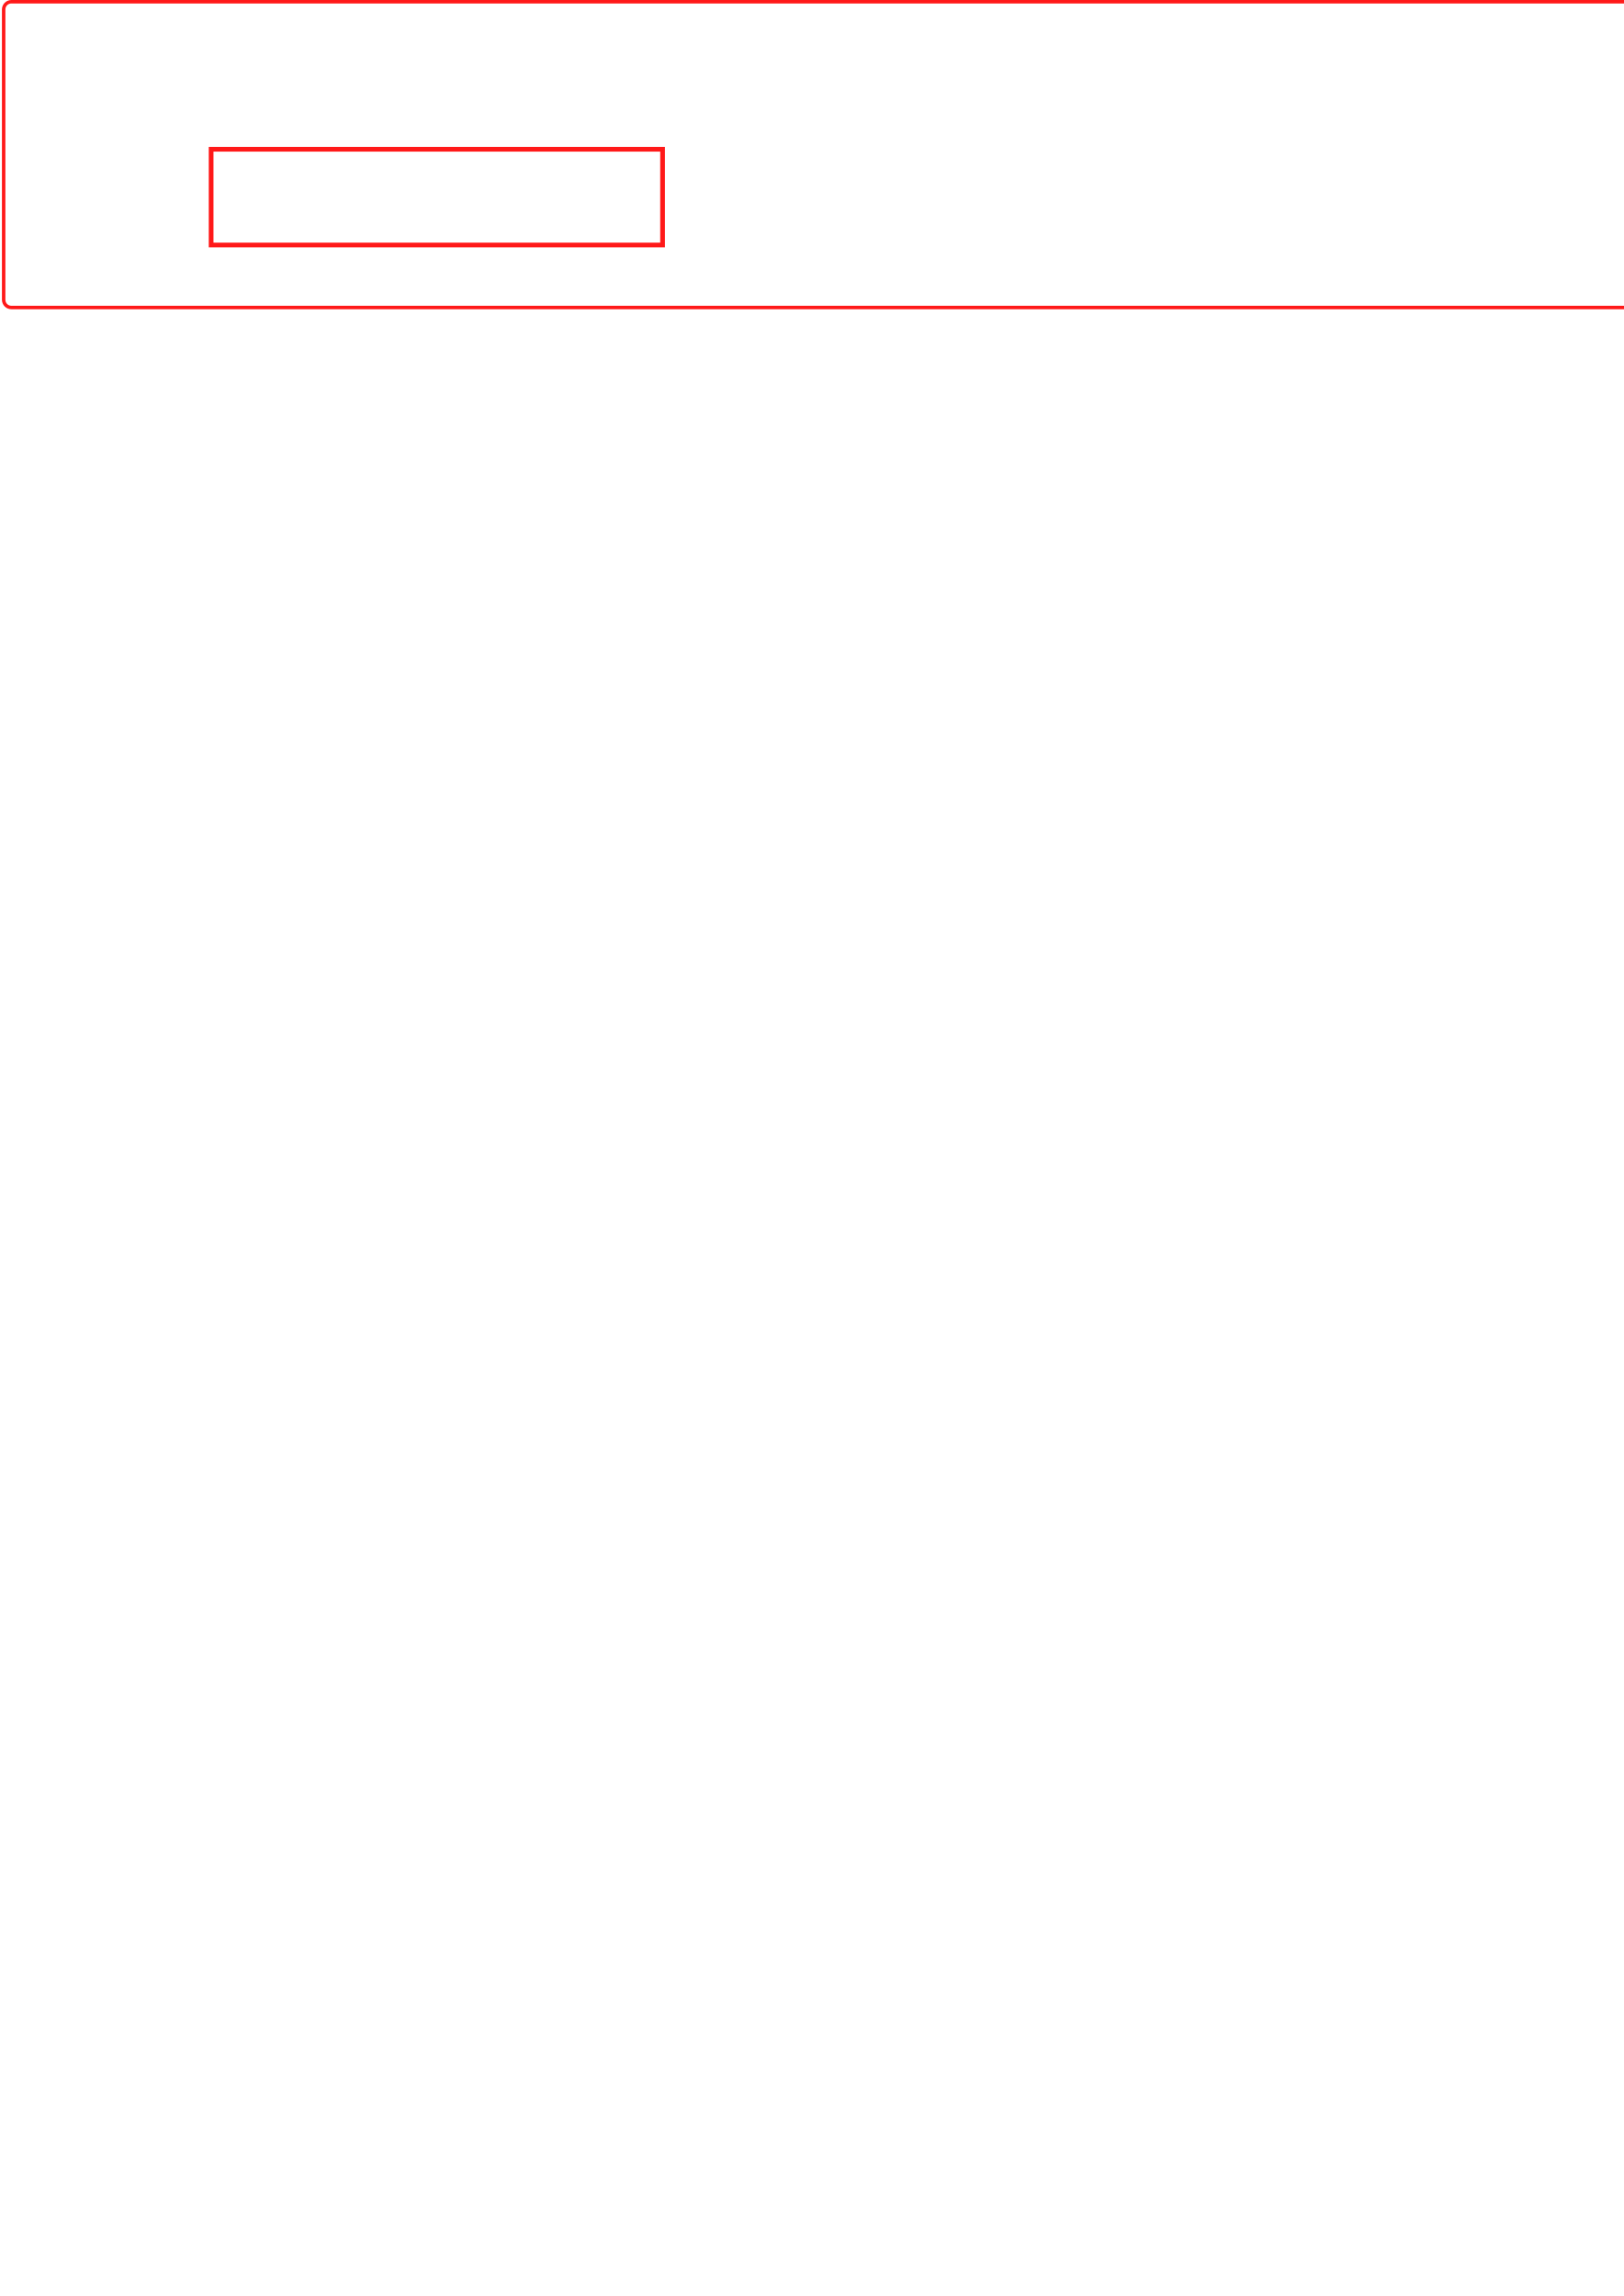
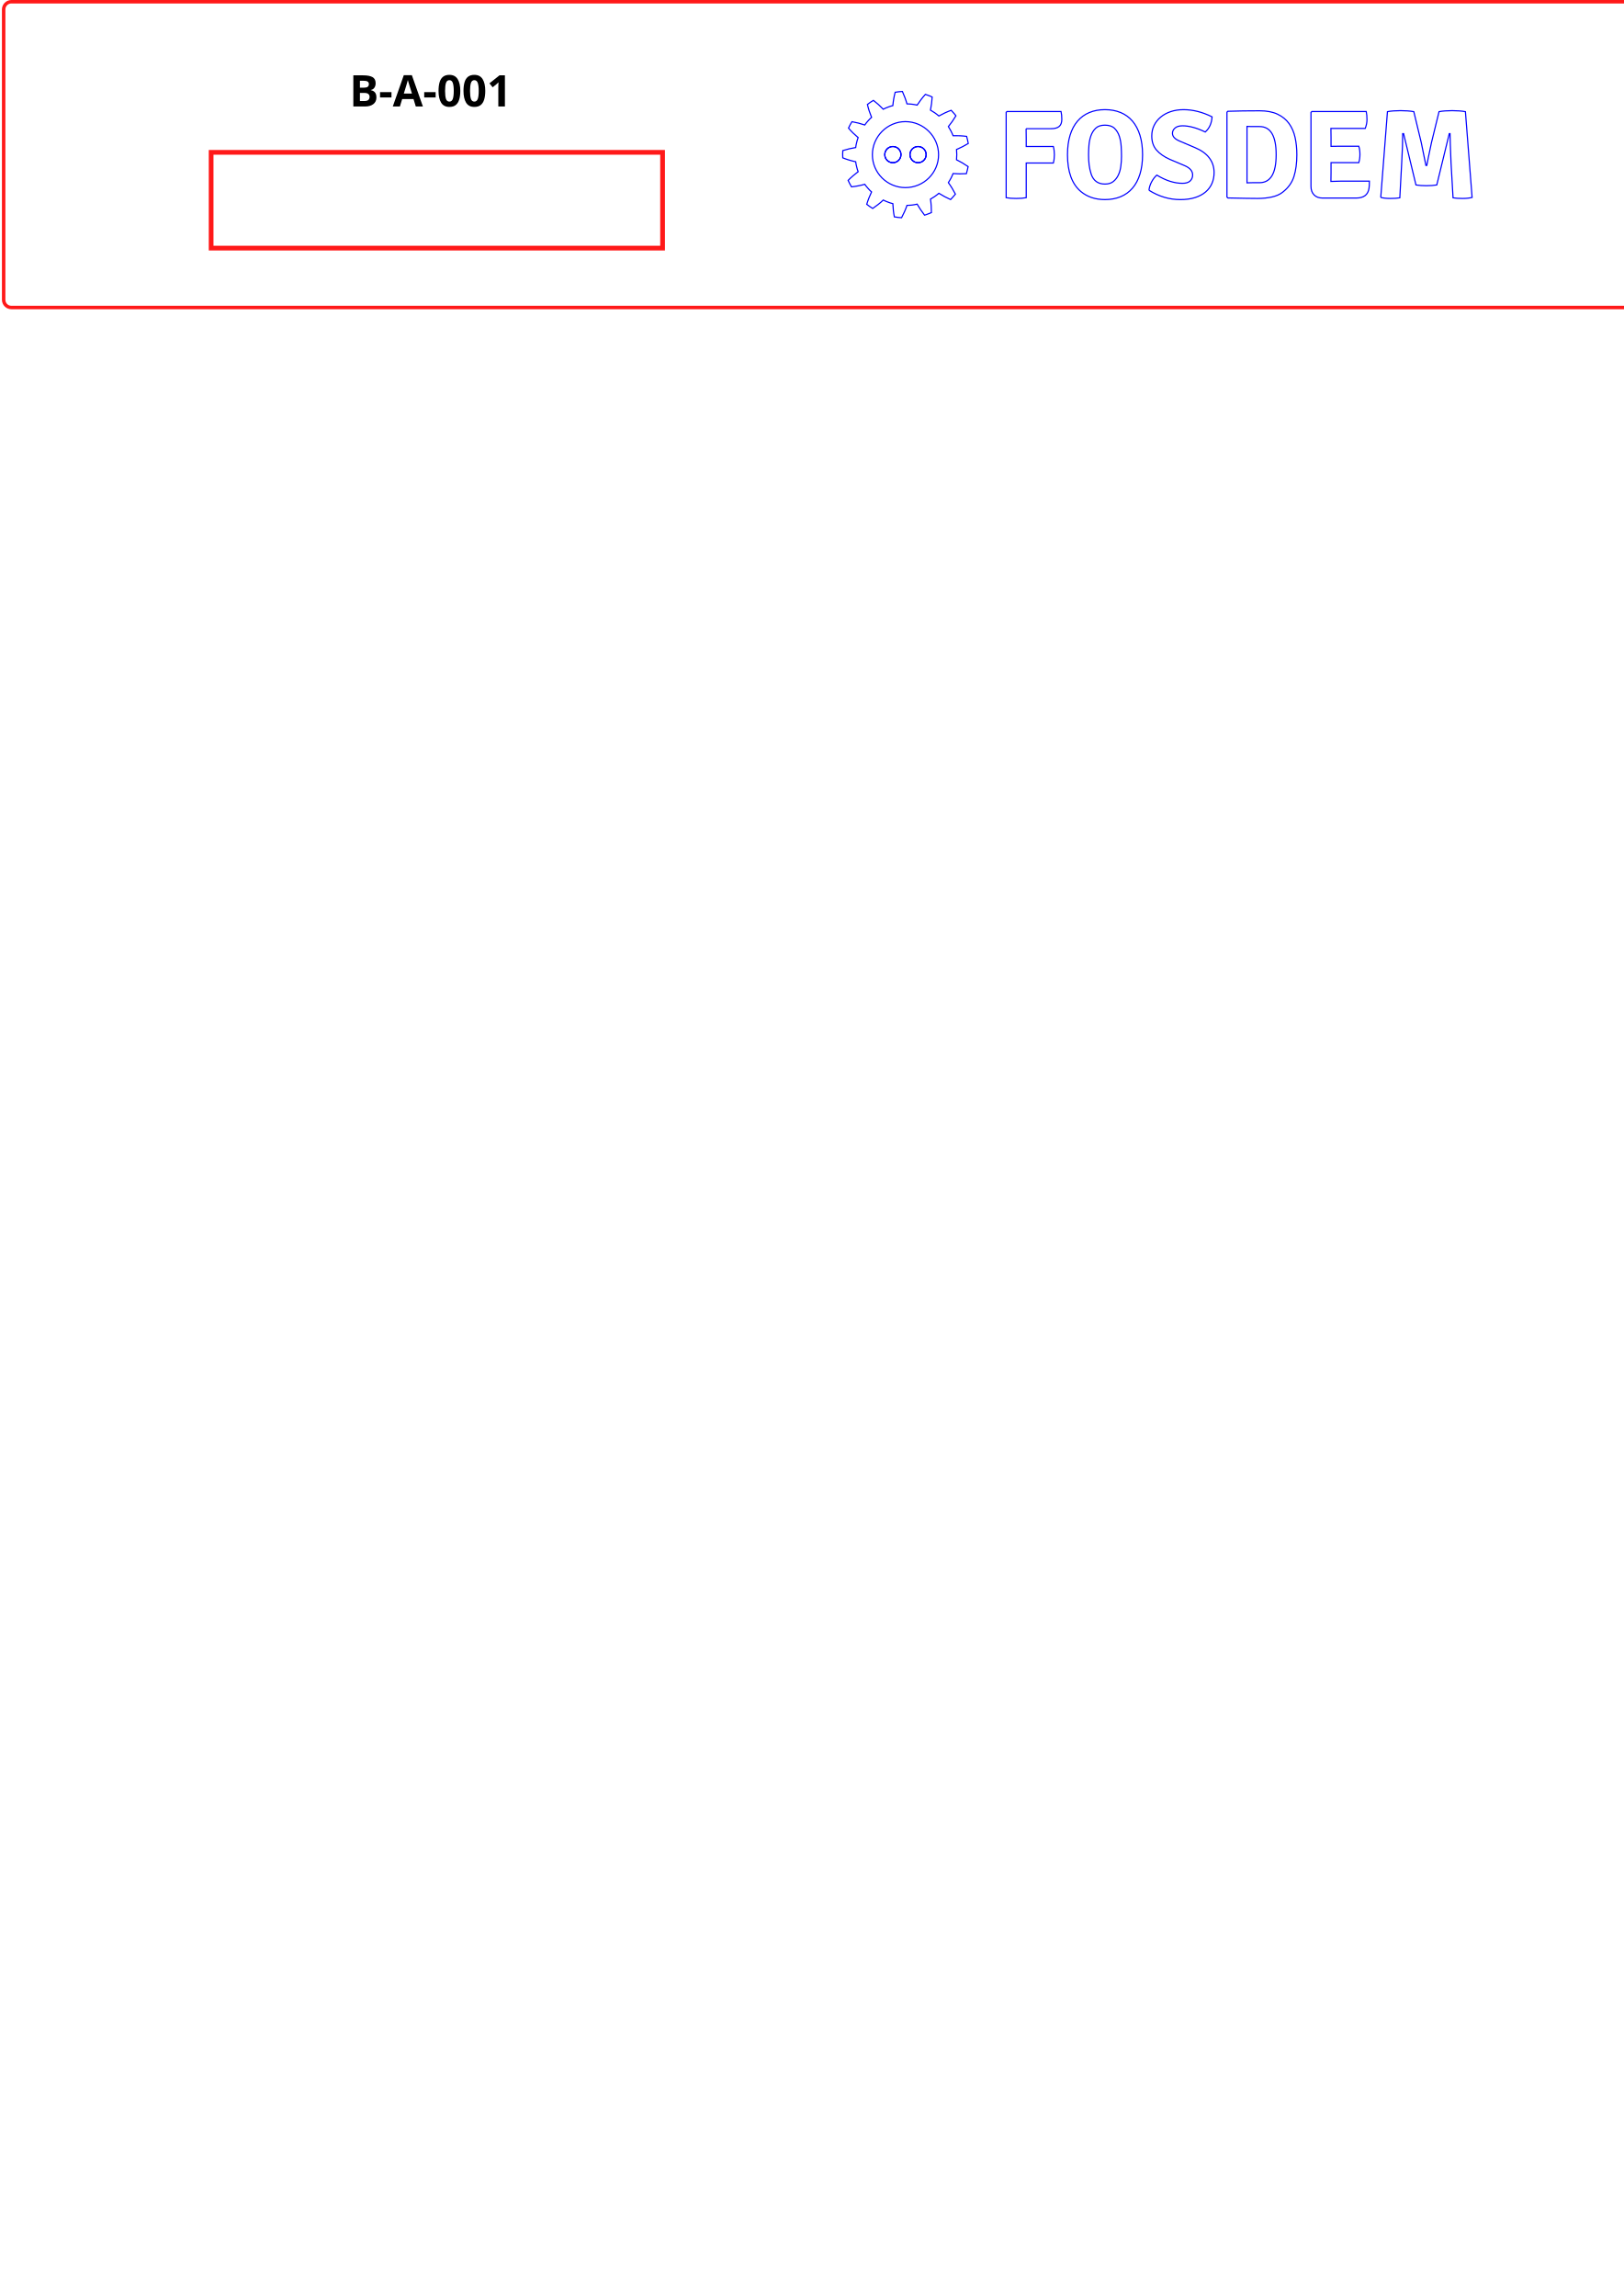
<svg xmlns="http://www.w3.org/2000/svg" width="210mm" height="297mm" viewBox="0 0 210 297" version="1.1" id="svg2045">
-   <defs id="defs2042" />
+   <defs id="defs2042">
+     <rect x="840.322" y="60.811" width="234.888" height="45.934" id="rect5291" />
+     <rect x="1130.631" y="-172.927" width="174.198" height="121.795" id="rect2932" />
+     <rect x="1130.631" y="-172.927" width="174.198" height="121.795" id="rect2932-3" />
+   </defs>
  <g id="layer1">
-     <g id="g583">
-       <g id="use9628-2" transform="rotate(180,170.0895,20.55294)">
-         <g id="g9650-2" transform="translate(13.9765,7.605861)">
-           <path id="path9646-8" style="opacity:0.9;fill:none;stroke:#ff0000;stroke-width:0.085;stop-color:#000000" d="M 2.958,1.5 A 1.458,1.458 0 0 1 1.5,2.958 1.458,1.458 0 0 1 0.042,1.5 1.458,1.458 0 0 1 1.5,0.042 1.458,1.458 0 0 1 2.958,1.5 Z" />
-           <path id="path9648-9" style="opacity:0.9;fill:none;stroke:#ff0000;stroke-width:0.085;stop-color:#000000" d="M 21.958,25.5 A 1.458,1.458 0 0 1 20.5,26.958 1.458,1.458 0 0 1 19.042,25.5 1.458,1.458 0 0 1 20.5,24.042 1.458,1.458 0 0 1 21.958,25.5 Z" />
-         </g>
-         <path id="path9652-7" style="opacity:0.9;fill:none;stroke:#0000ff;stroke-width:0.609;stop-color:#000000" d="M 12.281,5.871 H 37.672 V 36.34 H 12.281 Z" />
-         <path id="path9654-3" style="opacity:0.9;fill:none;stroke:#ff0000;stroke-width:0.939;stop-color:#000000" d="M 36.507,21.106 A 11.531,11.531 0 0 1 24.976,32.636 11.531,11.531 0 0 1 13.446,21.106 11.531,11.531 0 0 1 24.976,9.575 11.531,11.531 0 0 1 36.507,21.106 Z" />
-       </g>
-       <g id="g1956-7" transform="rotate(-90,215.9446,-62.22315)">
-         <g id="use9628-2-0" transform="rotate(-90,130.2822,17.66659)">
-           <g id="g9650-2-9" transform="translate(13.9765,7.605861)">
-             <path id="path9646-8-3" style="opacity:0.9;fill:none;stroke:#ff0000;stroke-width:0.085;stop-color:#000000" d="M 2.958,1.5 A 1.458,1.458 0 0 1 1.5,2.958 1.458,1.458 0 0 1 0.042,1.5 1.458,1.458 0 0 1 1.5,0.042 1.458,1.458 0 0 1 2.958,1.5 Z" />
-             <path id="path9648-9-6" style="opacity:0.9;fill:none;stroke:#ff0000;stroke-width:0.085;stop-color:#000000" d="M 21.958,25.5 A 1.458,1.458 0 0 1 20.5,26.958 1.458,1.458 0 0 1 19.042,25.5 1.458,1.458 0 0 1 20.5,24.042 1.458,1.458 0 0 1 21.958,25.5 Z" />
-           </g>
-           <path id="path9652-7-0" style="opacity:0.9;fill:none;stroke:#0000ff;stroke-width:0.609;stop-color:#000000" d="M 12.281,5.871 H 37.672 V 36.34 H 12.281 Z" />
-           <path id="path9654-3-6" style="opacity:0.9;fill:none;stroke:#ff0000;stroke-width:0.939;stop-color:#000000" d="M 36.507,21.106 A 11.531,11.531 0 0 1 24.976,32.636 11.531,11.531 0 0 1 13.446,21.106 11.531,11.531 0 0 1 24.976,9.575 11.531,11.531 0 0 1 36.507,21.106 Z" />
-         </g>
-         <g id="use9634-9-2" transform="rotate(-90,115.9593,3.343675)">
-           <g id="g9674-4-6" transform="translate(13.9765,7.605861)">
-             <path id="path9670-7-1" style="opacity:0.9;fill:none;stroke:#ff0000;stroke-width:0.085;stop-color:#000000" d="M 2.958,1.5 A 1.458,1.458 0 0 1 1.5,2.958 1.458,1.458 0 0 1 0.042,1.5 1.458,1.458 0 0 1 1.5,0.042 1.458,1.458 0 0 1 2.958,1.5 Z" />
-             <path id="path9672-8-8" style="opacity:0.9;fill:none;stroke:#ff0000;stroke-width:0.085;stop-color:#000000" d="M 21.958,25.5 A 1.458,1.458 0 0 1 20.5,26.958 1.458,1.458 0 0 1 19.042,25.5 1.458,1.458 0 0 1 20.5,24.042 1.458,1.458 0 0 1 21.958,25.5 Z" />
-           </g>
-           <path id="path9676-4-7" style="opacity:0.9;fill:none;stroke:#0000ff;stroke-width:0.609;stop-color:#000000" d="M 12.281,5.871 H 37.672 V 36.34 H 12.281 Z" />
-           <path id="path9678-5-9" style="opacity:0.9;fill:none;stroke:#ff0000;stroke-width:0.939;stop-color:#000000" d="M 36.507,21.106 A 11.531,11.531 0 0 1 24.976,32.636 11.531,11.531 0 0 1 13.446,21.106 11.531,11.531 0 0 1 24.976,9.575 11.531,11.531 0 0 1 36.507,21.106 Z" />
-         </g>
-         <g id="use9640-3-2" transform="rotate(-90,101.6363,-10.97924)">
-           <g id="g9698-2-0" transform="translate(13.9765,7.605861)">
-             <path id="path9694-0-2" style="opacity:0.9;fill:none;stroke:#ff0000;stroke-width:0.085;stop-color:#000000" d="M 2.958,1.5 A 1.458,1.458 0 0 1 1.5,2.958 1.458,1.458 0 0 1 0.042,1.5 1.458,1.458 0 0 1 1.5,0.042 1.458,1.458 0 0 1 2.958,1.5 Z" />
-             <path id="path9696-6-3" style="opacity:0.9;fill:none;stroke:#ff0000;stroke-width:0.085;stop-color:#000000" d="M 21.958,25.5 A 1.458,1.458 0 0 1 20.5,26.958 1.458,1.458 0 0 1 19.042,25.5 1.458,1.458 0 0 1 20.5,24.042 1.458,1.458 0 0 1 21.958,25.5 Z" />
-           </g>
-           <path id="path9700-1-7" style="opacity:0.9;fill:none;stroke:#0000ff;stroke-width:0.609;stop-color:#000000" d="M 12.281,5.871 H 37.672 V 36.34 H 12.281 Z" />
-           <path id="path9702-5-5" style="opacity:0.9;fill:none;stroke:#ff0000;stroke-width:0.939;stop-color:#000000" d="M 36.507,21.106 A 11.531,11.531 0 0 1 24.976,32.636 11.531,11.531 0 0 1 13.446,21.106 11.531,11.531 0 0 1 24.976,9.575 11.531,11.531 0 0 1 36.507,21.106 Z" />
-         </g>
-       </g>
-       <rect style="opacity:0.9;fill:none;stroke:#ff0000;stroke-width:0.447;stop-color:#000000" id="rect2100-6" width="426.053" height="39.553" x="0.474" y="0.224" rx="0.999" />
-       <rect style="opacity:0.9;fill:none;stroke:#ff0000;stroke-width:0.612;stop-color:#000000" id="rect2458" width="58.388" height="12.388" x="27.306" y="19.306" />
+     <path id="path9670-7-1" style="opacity:0.9;fill:none;stroke:#ff0000;stroke-width:0.085;stop-color:#000000" d="m 380.301,32 a 1.458,1.458 0 0 1 1.458,-1.458 1.458,1.458 0 0 1 1.458,1.458 1.458,1.458 0 0 1 -1.458,1.458 1.458,1.458 0 0 1 -1.458,-1.458 z" />
+     <path id="path9672-8-8" style="opacity:0.9;fill:none;stroke:#ff0000;stroke-width:0.085;stop-color:#000000" d="m 361.301,8 a 1.458,1.458 0 0 1 1.458,-1.458 1.458,1.458 0 0 1 1.458,1.458 1.458,1.458 0 0 1 -1.458,1.458 1.458,1.458 0 0 1 -1.458,-1.458 z" />
+     <path id="path9676-4-7" style="opacity:0.9;fill:none;stroke:#0000ff;stroke-width:0.609;stop-color:#000000" d="M 384.953,35.234 H 359.563 V 4.766 h 25.391 z" />
+     <path id="path9702-5-5-7" style="opacity:0.9;fill:none;stroke:#ff0000;stroke-width:0.246;stroke-dasharray:none;stop-color:#000000" d="M 360.381,20 A 11.877,11.877 0 0 1 372.258,8.123 11.877,11.877 0 0 1 384.135,20 11.877,11.877 0 0 1 372.258,31.877 11.877,11.877 0 0 1 360.381,20 Z" />
+     <path id="path9694-0-2" style="opacity:0.9;fill:none;stroke:#ff0000;stroke-width:0.085;stop-color:#000000" d="m 351.419,32 a 1.458,1.458 0 0 1 1.458,-1.458 1.458,1.458 0 0 1 1.458,1.458 1.458,1.458 0 0 1 -1.458,1.458 1.458,1.458 0 0 1 -1.458,-1.458 z" />
+     <path id="path9696-6-3" style="opacity:0.9;fill:none;stroke:#ff0000;stroke-width:0.085;stop-color:#000000" d="m 332.419,8 a 1.458,1.458 0 0 1 1.458,-1.458 1.458,1.458 0 0 1 1.458,1.458 1.458,1.458 0 0 1 -1.458,1.458 1.458,1.458 0 0 1 -1.458,-1.458 z" />
+     <path id="path9700-1-7" style="opacity:0.9;fill:none;stroke:#0000ff;stroke-width:0.609;stop-color:#000000" d="M 356.071,35.234 H 330.681 V 4.766 h 25.391 z" />
+     <path id="path9702-5-5" style="opacity:0.9;fill:none;stroke:#ff0000;stroke-width:0.246;stroke-dasharray:none;stop-color:#000000" d="M 331.499,20 A 11.877,11.877 0 0 1 343.376,8.123 11.877,11.877 0 0 1 355.253,20 11.877,11.877 0 0 1 343.376,31.877 11.877,11.877 0 0 1 331.499,20 Z" />
+     <rect style="opacity:0.9;fill:none;stroke:#ff0000;stroke-width:0.447;stop-color:#000000" id="rect2100-6" width="426.053" height="39.553" x="0.474" y="0.224" rx="0.999" />
+     <rect style="opacity:0.9;fill:none;stroke:#ff0000;stroke-width:0.612;stop-color:#000000" id="rect2458" width="58.388" height="12.388" x="27.306" y="19.706" />
+     <path id="path41" style="fill:none;fill-opacity:1;fill-rule:nonzero;stroke:#0000ff;stroke-width:0.149" d="m 132.71,16.647 0.016,1.273 v 1.028 h 3.508 c 0.087,0.327 0.131,0.683 0.131,1.069 0,0.386 -0.044,0.742 -0.131,1.069 h -3.508 v 4.487 c -0.346,0.065 -0.779,0.098 -1.298,0.098 -0.519,0 -0.951,-0.033 -1.297,-0.098 V 14.526 l 0.114,-0.098 h 6.984 c 0.065,0.272 0.098,0.612 0.098,1.02 0,0.408 -0.112,0.71 -0.335,0.906 -0.224,0.196 -0.576,0.294 -1.056,0.294 h -3.226" />
+     <path id="path43" style="fill:none;fill-opacity:1;fill-rule:nonzero;stroke:#0000ff;stroke-width:0.149" d="m 141.13,22.537 c 0.294,0.849 0.887,1.273 1.779,1.273 0.446,0 0.808,-0.111 1.086,-0.335 0.277,-0.223 0.495,-0.506 0.652,-0.849 0.158,-0.342 0.264,-0.726 0.318,-1.15 0.055,-0.424 0.082,-0.843 0.082,-1.256 0,-0.381 -0.013,-0.805 -0.041,-1.273 -0.027,-0.467 -0.106,-0.905 -0.237,-1.313 -0.131,-0.408 -0.337,-0.751 -0.62,-1.028 -0.283,-0.277 -0.697,-0.416 -1.241,-0.416 -0.522,0 -0.921,0.133 -1.199,0.399 -0.277,0.267 -0.484,0.596 -0.62,0.987 -0.136,0.392 -0.22,0.807 -0.253,1.248 -0.032,0.441 -0.048,0.83 -0.048,1.167 0,0.5 0.024,0.946 0.073,1.338 0.048,0.392 0.138,0.794 0.269,1.207 z m -1.321,2.252 c -1.164,-0.968 -1.746,-2.561 -1.746,-4.781 0,-0.957 0.111,-1.798 0.335,-2.521 0.223,-0.723 0.544,-1.33 0.962,-1.819 0.419,-0.49 0.927,-0.859 1.526,-1.109 0.599,-0.251 1.273,-0.375 2.023,-0.375 0.751,0 1.428,0.125 2.032,0.375 0.604,0.25 1.115,0.623 1.534,1.117 0.419,0.496 0.739,1.104 0.962,1.828 0.223,0.723 0.335,1.558 0.335,2.505 0,0.946 -0.112,1.781 -0.335,2.504 -0.223,0.724 -0.544,1.33 -0.962,1.819 -0.419,0.49 -0.93,0.86 -1.534,1.11 -0.603,0.25 -1.281,0.375 -2.032,0.375 -1.24,0 -2.273,-0.343 -3.1,-1.028" />
+     <path id="path45" style="fill:none;fill-opacity:1;fill-rule:nonzero;stroke:#0000ff;stroke-width:0.149" d="m 148.603,24.61 c 0.033,-0.359 0.144,-0.718 0.335,-1.077 0.19,-0.359 0.416,-0.653 0.677,-0.881 1.164,0.708 2.268,1.061 3.312,1.061 0.457,0 0.792,-0.103 1.004,-0.31 0.212,-0.206 0.318,-0.462 0.318,-0.767 0,-0.511 -0.343,-0.913 -1.028,-1.207 l -1.925,-0.816 c -0.751,-0.337 -1.327,-0.742 -1.73,-1.215 -0.403,-0.473 -0.604,-1.074 -0.604,-1.803 0,-0.5 0.1,-0.957 0.302,-1.37 0.201,-0.413 0.484,-0.772 0.849,-1.077 0.364,-0.304 0.796,-0.541 1.297,-0.709 0.5,-0.168 1.055,-0.253 1.664,-0.253 1.218,0 2.448,0.31 3.688,0.93 -0.054,0.838 -0.348,1.491 -0.881,1.958 -1.109,-0.533 -2.088,-0.8 -2.937,-0.8 -0.435,0 -0.762,0.098 -0.979,0.294 -0.218,0.195 -0.327,0.419 -0.327,0.669 0,0.424 0.321,0.767 0.963,1.028 l 1.958,0.832 c 0.827,0.349 1.444,0.795 1.852,1.338 0.408,0.544 0.612,1.175 0.612,1.893 0,0.511 -0.093,0.979 -0.277,1.403 -0.185,0.424 -0.459,0.791 -0.824,1.101 -0.365,0.31 -0.819,0.553 -1.363,0.726 -0.544,0.174 -1.18,0.261 -1.909,0.261 -1.414,0 -2.763,-0.402 -4.047,-1.208" />
+     <path id="path47" style="fill:none;fill-opacity:1;fill-rule:nonzero;stroke:#0000ff;stroke-width:0.149" d="m 162.897,23.631 c 1.436,0 2.154,-1.208 2.154,-3.622 0,-2.426 -0.718,-3.639 -2.154,-3.639 h -0.922 c -0.266,0 -0.498,-0.005 -0.694,-0.016 v 7.294 c 0.196,-0.011 0.427,-0.016 0.694,-0.016 z m 3.002,1.224 c -0.348,0.283 -0.805,0.49 -1.371,0.62 -0.566,0.131 -1.191,0.196 -1.876,0.196 -0.338,0 -0.824,-0.006 -1.461,-0.016 -0.636,-0.011 -1.433,-0.027 -2.39,-0.049 L 158.687,25.491 V 14.51 l 0.114,-0.114 c 0.631,-0.021 1.286,-0.038 1.966,-0.049 0.68,-0.011 1.395,-0.016 2.146,-0.016 0.924,0 1.697,0.147 2.317,0.441 0.62,0.293 1.115,0.696 1.485,1.207 0.369,0.511 0.631,1.112 0.783,1.803 0.152,0.691 0.228,1.433 0.228,2.227 0,1.088 -0.125,2.029 -0.375,2.823 -0.25,0.795 -0.734,1.468 -1.452,2.023" />
+     <path id="path49" style="fill:none;fill-opacity:1;fill-rule:nonzero;stroke:#0000ff;stroke-width:0.149" d="m 172.149,22.276 -0.016,1.175 v 0.016 c 0.498,-0.021 0.9,-0.033 1.203,-0.033 h 3.773 c 0,0.403 -0.016,0.712 -0.049,0.93 -0.131,0.838 -0.685,1.256 -1.664,1.256 h -4.341 c -0.468,0 -0.835,-0.136 -1.101,-0.408 -0.267,-0.272 -0.4,-0.642 -0.4,-1.109 V 14.542 l 0.114,-0.115 h 7.033 c 0.065,0.316 0.098,0.659 0.098,1.028 0,0.37 -0.076,0.756 -0.228,1.159 h -4.439 l 0.016,1.175 v 1.142 c 0.282,-0.01 0.649,-0.016 1.104,-0.016 h 2.486 c 0.098,0.305 0.147,0.653 0.147,1.045 0,0.392 -0.049,0.75 -0.147,1.077 h -3.59 v 1.24" />
+     <path id="path51" style="fill:none;fill-opacity:1;fill-rule:nonzero;stroke:#0000ff;stroke-width:0.149" d="m 178.578,25.54 0.865,-11.096 c 0.479,-0.087 1.044,-0.131 1.697,-0.131 0.652,0 1.224,0.044 1.713,0.131 l 0.963,3.998 c 0.381,1.805 0.582,2.79 0.604,2.953 h 0.114 c 0.043,-0.272 0.245,-1.256 0.604,-2.953 l 0.979,-3.998 c 0.479,-0.087 1.045,-0.131 1.697,-0.131 0.653,0 1.224,0.044 1.714,0.131 l 0.865,11.096 c -0.338,0.087 -0.753,0.131 -1.248,0.131 -0.496,0 -0.901,-0.027 -1.216,-0.082 l -0.261,-4.536 c -0.076,-1.805 -0.119,-3.062 -0.13,-3.769 h -0.098 l -1.616,6.641 c -0.391,0.065 -0.84,0.098 -1.346,0.098 -0.506,0 -0.954,-0.033 -1.346,-0.098 l -1.599,-6.641 h -0.114 c 0,0.968 -0.044,2.224 -0.131,3.769 l -0.245,4.536 c -0.316,0.054 -0.72,0.082 -1.215,0.082 -0.495,0 -0.912,-0.044 -1.249,-0.131" />
+     <path id="path53" style="fill:none;fill-opacity:1;fill-rule:nonzero;stroke:#0000ff;stroke-width:0.149" d="m 117.096,24.268 c -2.328,0 -4.268,-1.893 -4.268,-4.256 0,-2.352 1.94,-4.279 4.268,-4.279 2.363,0 4.292,1.928 4.292,4.279 0,2.363 -1.928,4.256 -4.292,4.256 z m 6.649,-4.265 -0.033,-0.662 c 0.513,-0.22 1.02,-0.48 1.518,-0.781 -0.041,-0.312 -0.142,-0.613 -0.215,-0.918 -0.587,-0.08 -1.181,-0.106 -1.747,-0.09 -0.075,-0.208 -0.185,-0.401 -0.277,-0.602 -0.1,-0.197 -0.225,-0.38 -0.337,-0.571 0.358,-0.438 0.679,-0.9 0.98,-1.4 -0.18,-0.258 -0.41,-0.475 -0.617,-0.71 -0.555,0.203 -1.094,0.456 -1.587,0.733 -0.164,-0.148 -0.35,-0.27 -0.525,-0.406 -0.181,-0.126 -0.375,-0.233 -0.563,-0.35 0.114,-0.553 0.184,-1.112 0.22,-1.695 -0.28,-0.145 -0.585,-0.231 -0.878,-0.344 -0.398,0.438 -0.757,0.913 -1.066,1.387 -0.213,-0.057 -0.436,-0.074 -0.653,-0.113 -0.219,-0.035 -0.441,-0.029 -0.662,-0.045 -0.157,-0.556 -0.354,-1.07 -0.592,-1.604 -0.314,0.006 -0.625,0.055 -0.936,0.105 -0.151,0.561 -0.249,1.153 -0.3,1.722 -0.217,0.047 -0.424,0.125 -0.631,0.203 -0.211,0.068 -0.407,0.17 -0.607,0.266 -0.396,-0.415 -0.818,-0.793 -1.273,-1.145 -0.274,0.155 -0.53,0.336 -0.778,0.53 0.129,0.569 0.316,1.133 0.536,1.663 -0.169,0.143 -0.317,0.308 -0.464,0.473 -0.156,0.158 -0.281,0.34 -0.415,0.517 -0.543,-0.185 -1.09,-0.323 -1.658,-0.425 -0.171,0.264 -0.313,0.544 -0.445,0.831 0.377,0.444 0.807,0.859 1.246,1.225 -0.084,0.205 -0.137,0.42 -0.191,0.635 -0.064,0.212 -0.092,0.433 -0.125,0.651 -0.565,0.09 -1.122,0.222 -1.666,0.396 -0.021,0.313 -0.03,0.626 -0.005,0.939 0.549,0.217 1.099,0.387 1.671,0.505 0.033,0.218 0.061,0.438 0.125,0.651 0.054,0.214 0.107,0.43 0.191,0.635 -0.445,0.336 -0.898,0.721 -1.293,1.126 0.138,0.283 0.263,0.572 0.435,0.836 0.592,-0.066 1.153,-0.169 1.714,-0.332 0.134,0.176 0.259,0.36 0.415,0.517 0.147,0.165 0.295,0.33 0.464,0.473 -0.239,0.505 -0.459,1.054 -0.623,1.597 0.252,0.188 0.498,0.384 0.772,0.539 0.493,-0.331 0.944,-0.684 1.367,-1.089 0.199,0.096 0.396,0.198 0.607,0.266 0.208,0.078 0.414,0.156 0.631,0.203 0.024,0.557 0.084,1.147 0.193,1.704 0.311,0.044 0.62,0.111 0.934,0.116 0.282,-0.531 0.515,-1.042 0.701,-1.597 0.22,-0.016 0.442,-0.01 0.662,-0.045 0.217,-0.039 0.439,-0.055 0.653,-0.113 0.281,0.485 0.602,0.96 0.962,1.422 0.296,-0.104 0.596,-0.204 0.883,-0.331 0.004,-0.6 -0.034,-1.176 -0.121,-1.741 0.188,-0.117 0.382,-0.225 0.563,-0.351 0.175,-0.135 0.361,-0.257 0.525,-0.405 0.474,0.298 0.979,0.569 1.512,0.81 0.213,-0.229 0.432,-0.456 0.626,-0.702 -0.275,-0.534 -0.574,-1.025 -0.915,-1.486 0.112,-0.191 0.237,-0.374 0.337,-0.571 0.092,-0.201 0.202,-0.394 0.277,-0.602 0.558,0.044 1.132,0.05 1.716,0.015 0.083,-0.302 0.169,-0.607 0.229,-0.915 -0.491,-0.344 -0.992,-0.641 -1.501,-0.888 l 0.033,-0.663" />
+     <path id="path59" style="fill:none;fill-opacity:1;fill-rule:nonzero;stroke:#0000ff;stroke-width:0.149" d="m 115.479,18.953 c -0.578,0 -1.048,0.468 -1.048,1.047 0,0.578 0.469,1.048 1.048,1.048 0.577,0 1.047,-0.469 1.047,-1.048 0,-0.579 -0.47,-1.047 -1.047,-1.047" />
+     <g transform="matrix(0.1492318,0,0,-0.1492318,108.4759,11.3228)" id="g61" style="fill:none;stroke:#0000ff">
+       <path id="path63" style="fill:none;stroke:#0000ff;stroke-width:0.664;stroke-linecap:butt;stroke-linejoin:miter;stroke-miterlimit:10;stroke-dasharray:none;stroke-opacity:1" d="m 46.93,-51.133 c -3.875,0 -7.02,-3.133 -7.02,-7.012 0,-3.875 3.145,-7.015 7.02,-7.015 3.867,0 7.019,3.14 7.019,7.015 0,3.879 -3.152,7.012 -7.019,7.012 z" />
+     </g>
+     <path id="path65" style="fill:none;fill-opacity:1;fill-rule:nonzero;stroke:#0000ff;stroke-width:0.149" d="m 118.737,18.953 c -0.578,0 -1.048,0.468 -1.048,1.047 0,0.578 0.47,1.048 1.048,1.048 0.578,0 1.046,-0.469 1.046,-1.048 0,-0.579 -0.468,-1.047 -1.046,-1.047" />
+     <g transform="matrix(0.1492318,0,0,-0.1492318,108.4759,11.3228)" id="g67" style="fill:none;stroke:#0000ff">
+       <path id="path69" style="fill:none;stroke:#0000ff;stroke-width:0.664;stroke-linecap:butt;stroke-linejoin:miter;stroke-miterlimit:10;stroke-dasharray:none;stroke-opacity:1" d="m 68.758,-51.133 c -3.871,0 -7.02,-3.133 -7.02,-7.012 0,-3.875 3.149,-7.015 7.02,-7.015 3.875,0 7.012,3.14 7.012,7.015 0,3.879 -3.137,7.012 -7.012,7.012 z" />
+     </g>
+     <path id="path71" style="fill:none;fill-opacity:1;fill-rule:nonzero;stroke:#0000ff;stroke-width:0.149" d="m 118.737,21.047 c -0.578,0 -1.048,-0.469 -1.048,-1.048 0,-0.579 0.47,-1.047 1.048,-1.047 0.578,0 1.046,0.468 1.046,1.047 0,0.578 -0.468,1.048 -1.046,1.048 z m -3.257,0 c -0.578,0 -1.048,-0.469 -1.048,-1.048 0,-0.579 0.469,-1.047 1.048,-1.047 0.577,0 1.047,0.468 1.047,1.047 0,0.578 -0.47,1.048 -1.047,1.048" />
+     <g aria-label="IN" transform="matrix(0.2645833,0,0,0.2645833,16.44714,59.90254)" id="text2930" style="font-size:40px;line-height:1.25;white-space:pre;shape-inside:url(#rect2932);fill:none;stroke:#0000ff">
+       <path d="m 1144.911,-136.533 h -13 v -3.44 l 3.48,-1.6 v -18.48 l -3.48,-1.6 v -3.44 h 13 v 3.44 l -3.48,1.6 v 18.48 l 3.48,1.6 z" style="font-weight:bold;-inkscape-font-specification:'sans-serif Bold';fill:none;stroke:#0000ff" id="path3044" />
+       <path d="m 1175.111,-136.533 h -7.68 l -12.44,-21.6 h -0.16 q 0.08,2.04 0.16,4.08 0.12,2.04 0.2,4.08 v 13.44 h -5.4 v -28.56 h 7.64 l 12.4,21.4 h 0.12 q -0.04,-2 -0.12,-3.96 -0.08,-1.96 -0.16,-3.92 v -13.52 h 5.44 z" style="font-weight:bold;-inkscape-font-specification:'sans-serif Bold';fill:none;stroke:#0000ff" id="path3046" />
+     </g>
+     <g aria-label="OUT" transform="matrix(0.2645833,0,0,0.2645833,88.51241,59.90783)" id="text2930-6" style="font-size:40px;line-height:1.25;white-space:pre;shape-inside:url(#rect2932-3);display:inline;fill:none;stroke:#0000ff">
+       <path d="m 1160.151,-150.853 q 0,4.44 -1.48,7.76 -1.44,3.28 -4.44,5.12 -3,1.84 -7.68,1.84 -4.64,0 -7.68,-1.84 -3,-1.84 -4.48,-5.16 -1.44,-3.32 -1.44,-7.76 0,-4.44 1.44,-7.72 1.48,-3.28 4.48,-5.08 3.04,-1.84 7.72,-1.84 4.64,0 7.64,1.84 3,1.8 4.44,5.12 1.48,3.28 1.48,7.72 z m -20.84,0 q 0,4.48 1.72,7.08 1.72,2.56 5.52,2.56 3.88,0 5.56,-2.56 1.68,-2.6 1.68,-7.08 0,-4.52 -1.68,-7.08 -1.68,-2.56 -5.52,-2.56 -3.84,0 -5.56,2.56 -1.72,2.56 -1.72,7.08 z" style="font-weight:bold;-inkscape-font-specification:'sans-serif Bold';fill:none;stroke:#0000ff" id="path3037" />
+       <path d="m 1189.311,-146.613 q 0,2.96 -1.32,5.36 -1.28,2.36 -3.92,3.76 -2.6,1.36 -6.6,1.36 -5.68,0 -8.64,-2.88 -2.96,-2.92 -2.96,-7.68 v -18.4 h 6.04 v 17.48 q 0,3.52 1.44,4.96 1.44,1.44 4.28,1.44 2.96,0 4.28,-1.56 1.36,-1.56 1.36,-4.88 v -17.44 h 6.04 z" style="font-weight:bold;-inkscape-font-specification:'sans-serif Bold';fill:none;stroke:#0000ff" id="path3039" />
+       <path d="m 1207.311,-136.533 h -6.04 v -23.52 h -7.76 v -5.04 h 21.56 v 5.04 h -7.76 z" style="font-weight:bold;-inkscape-font-specification:'sans-serif Bold';fill:none;stroke:#0000ff" id="path3041" />
+     </g>
+     <g aria-label="B-A-001" transform="matrix(0.2645833,0,0,0.2645833,-177.1448,-7.449989)" id="text5289" style="font-size:21.333px;line-height:1.25;white-space:pre;shape-inside:url(#rect5291);display:inline">
+       <path d="m 846.978,64.989 q 3.051,0 4.608,0.853 1.557,0.853 1.557,3.008 0,1.301 -0.619,2.197 -0.597,0.896 -1.728,1.088 v 0.107 q 0.768,0.149 1.387,0.533 0.619,0.384 0.981,1.109 0.363,0.725 0.363,1.92 0,2.069 -1.493,3.243 -1.493,1.173 -4.096,1.173 h -5.696 V 64.989 Z m 0.363,6.037 q 1.408,0 1.941,-0.448 0.555,-0.448 0.555,-1.301 0,-0.875 -0.64,-1.259 -0.64,-0.384 -2.027,-0.384 h -1.707 v 3.392 z m -1.877,2.56 v 3.968 h 2.112 q 1.451,0 2.027,-0.555 0.576,-0.576 0.576,-1.515 0,-0.853 -0.597,-1.365 -0.576,-0.533 -2.112,-0.533 z" style="font-weight:bold;-inkscape-font-specification:'sans-serif Bold'" id="path5367" />
+       <path d="m 855.298,75.805 v -2.603 h 5.589 v 2.603 z" style="font-weight:bold;-inkscape-font-specification:'sans-serif Bold'" id="path5369" />
+       <path d="m 872.77,80.221 -1.109,-3.627 h -5.547 l -1.109,3.627 h -3.477 l 5.376,-15.296 h 3.947 l 5.397,15.296 z m -2.987,-9.877 q -0.107,-0.363 -0.277,-0.917 -0.171,-0.555 -0.341,-1.131 -0.171,-0.576 -0.277,-1.003 -0.107,0.427 -0.299,1.067 -0.171,0.619 -0.341,1.195 -0.149,0.555 -0.235,0.789 l -1.088,3.541 h 3.968 z" style="font-weight:bold;-inkscape-font-specification:'sans-serif Bold'" id="path5371" />
+       <path d="m 876.888,75.805 v -2.603 h 5.589 v 2.603 z" style="font-weight:bold;-inkscape-font-specification:'sans-serif Bold'" id="path5373" />
+       <path d="m 894.53,72.605 q 0,2.453 -0.533,4.203 -0.512,1.749 -1.685,2.688 -1.152,0.939 -3.115,0.939 -2.752,0 -4.032,-2.069 -1.28,-2.091 -1.28,-5.76 0,-2.475 0.512,-4.224 0.512,-1.749 1.685,-2.688 1.173,-0.939 3.115,-0.939 2.731,0 4.032,2.069 1.301,2.069 1.301,5.781 z m -7.445,0 q 0,2.603 0.448,3.925 0.448,1.301 1.664,1.301 1.195,0 1.664,-1.301 0.469,-1.301 0.469,-3.925 0,-2.603 -0.469,-3.925 -0.469,-1.323 -1.664,-1.323 -1.216,0 -1.664,1.323 -0.448,1.323 -0.448,3.925 z" style="font-weight:bold;-inkscape-font-specification:'sans-serif Bold'" id="path5375" />
+       <path d="m 906.733,72.605 q 0,2.453 -0.533,4.203 -0.512,1.749 -1.685,2.688 -1.152,0.939 -3.115,0.939 -2.752,0 -4.032,-2.069 -1.28,-2.091 -1.28,-5.76 0,-2.475 0.512,-4.224 0.512,-1.749 1.685,-2.688 1.173,-0.939 3.115,-0.939 2.731,0 4.032,2.069 1.301,2.069 1.301,5.781 z m -7.445,0 q 0,2.603 0.448,3.925 0.448,1.301 1.664,1.301 1.195,0 1.664,-1.301 0.469,-1.301 0.469,-3.925 0,-2.603 -0.469,-3.925 -0.469,-1.323 -1.664,-1.323 -1.216,0 -1.664,1.323 -0.448,1.323 -0.448,3.925 z" style="font-weight:bold;-inkscape-font-specification:'sans-serif Bold'" id="path5377" />
+       <path d="m 916.333,80.221 h -3.221 v -8.811 q 0,-0.555 0.021,-1.451 0.043,-0.896 0.064,-1.579 -0.107,0.128 -0.469,0.469 -0.341,0.32 -0.64,0.576 l -1.749,1.408 -1.557,-1.941 4.907,-3.904 h 2.645 z" style="font-weight:bold;-inkscape-font-specification:'sans-serif Bold'" id="path5379" />
    </g>
  </g>
</svg>
